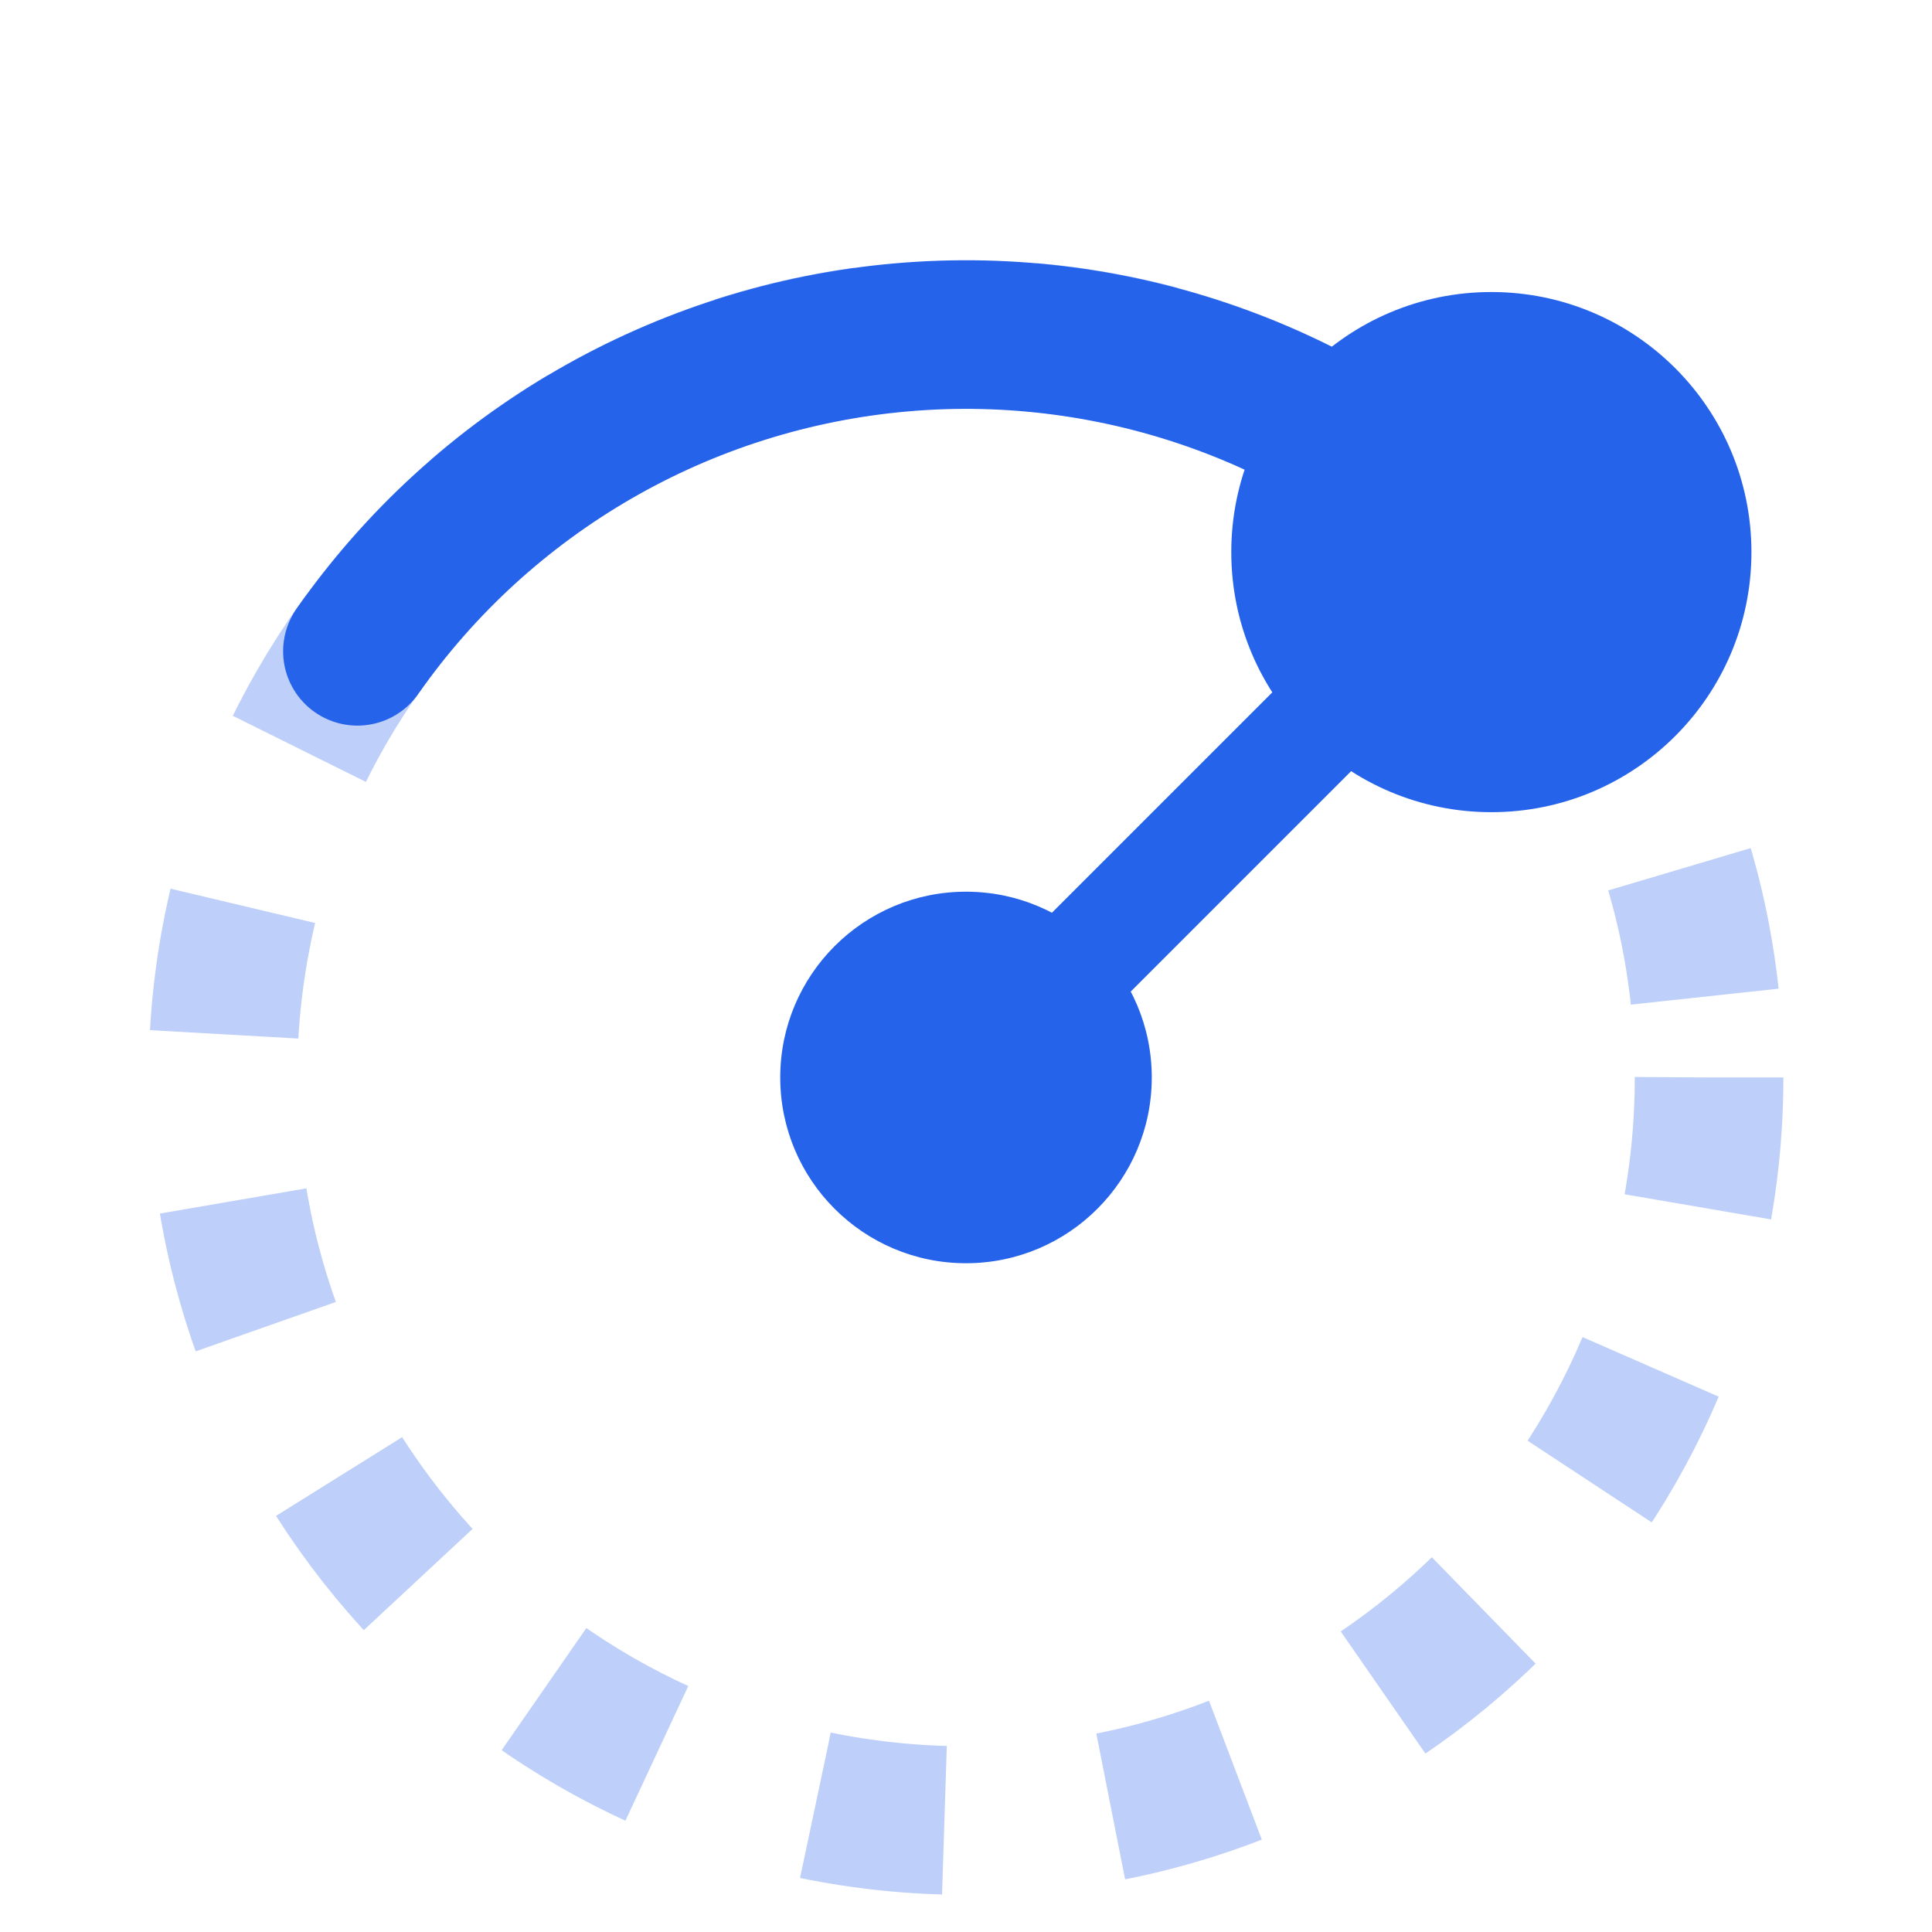
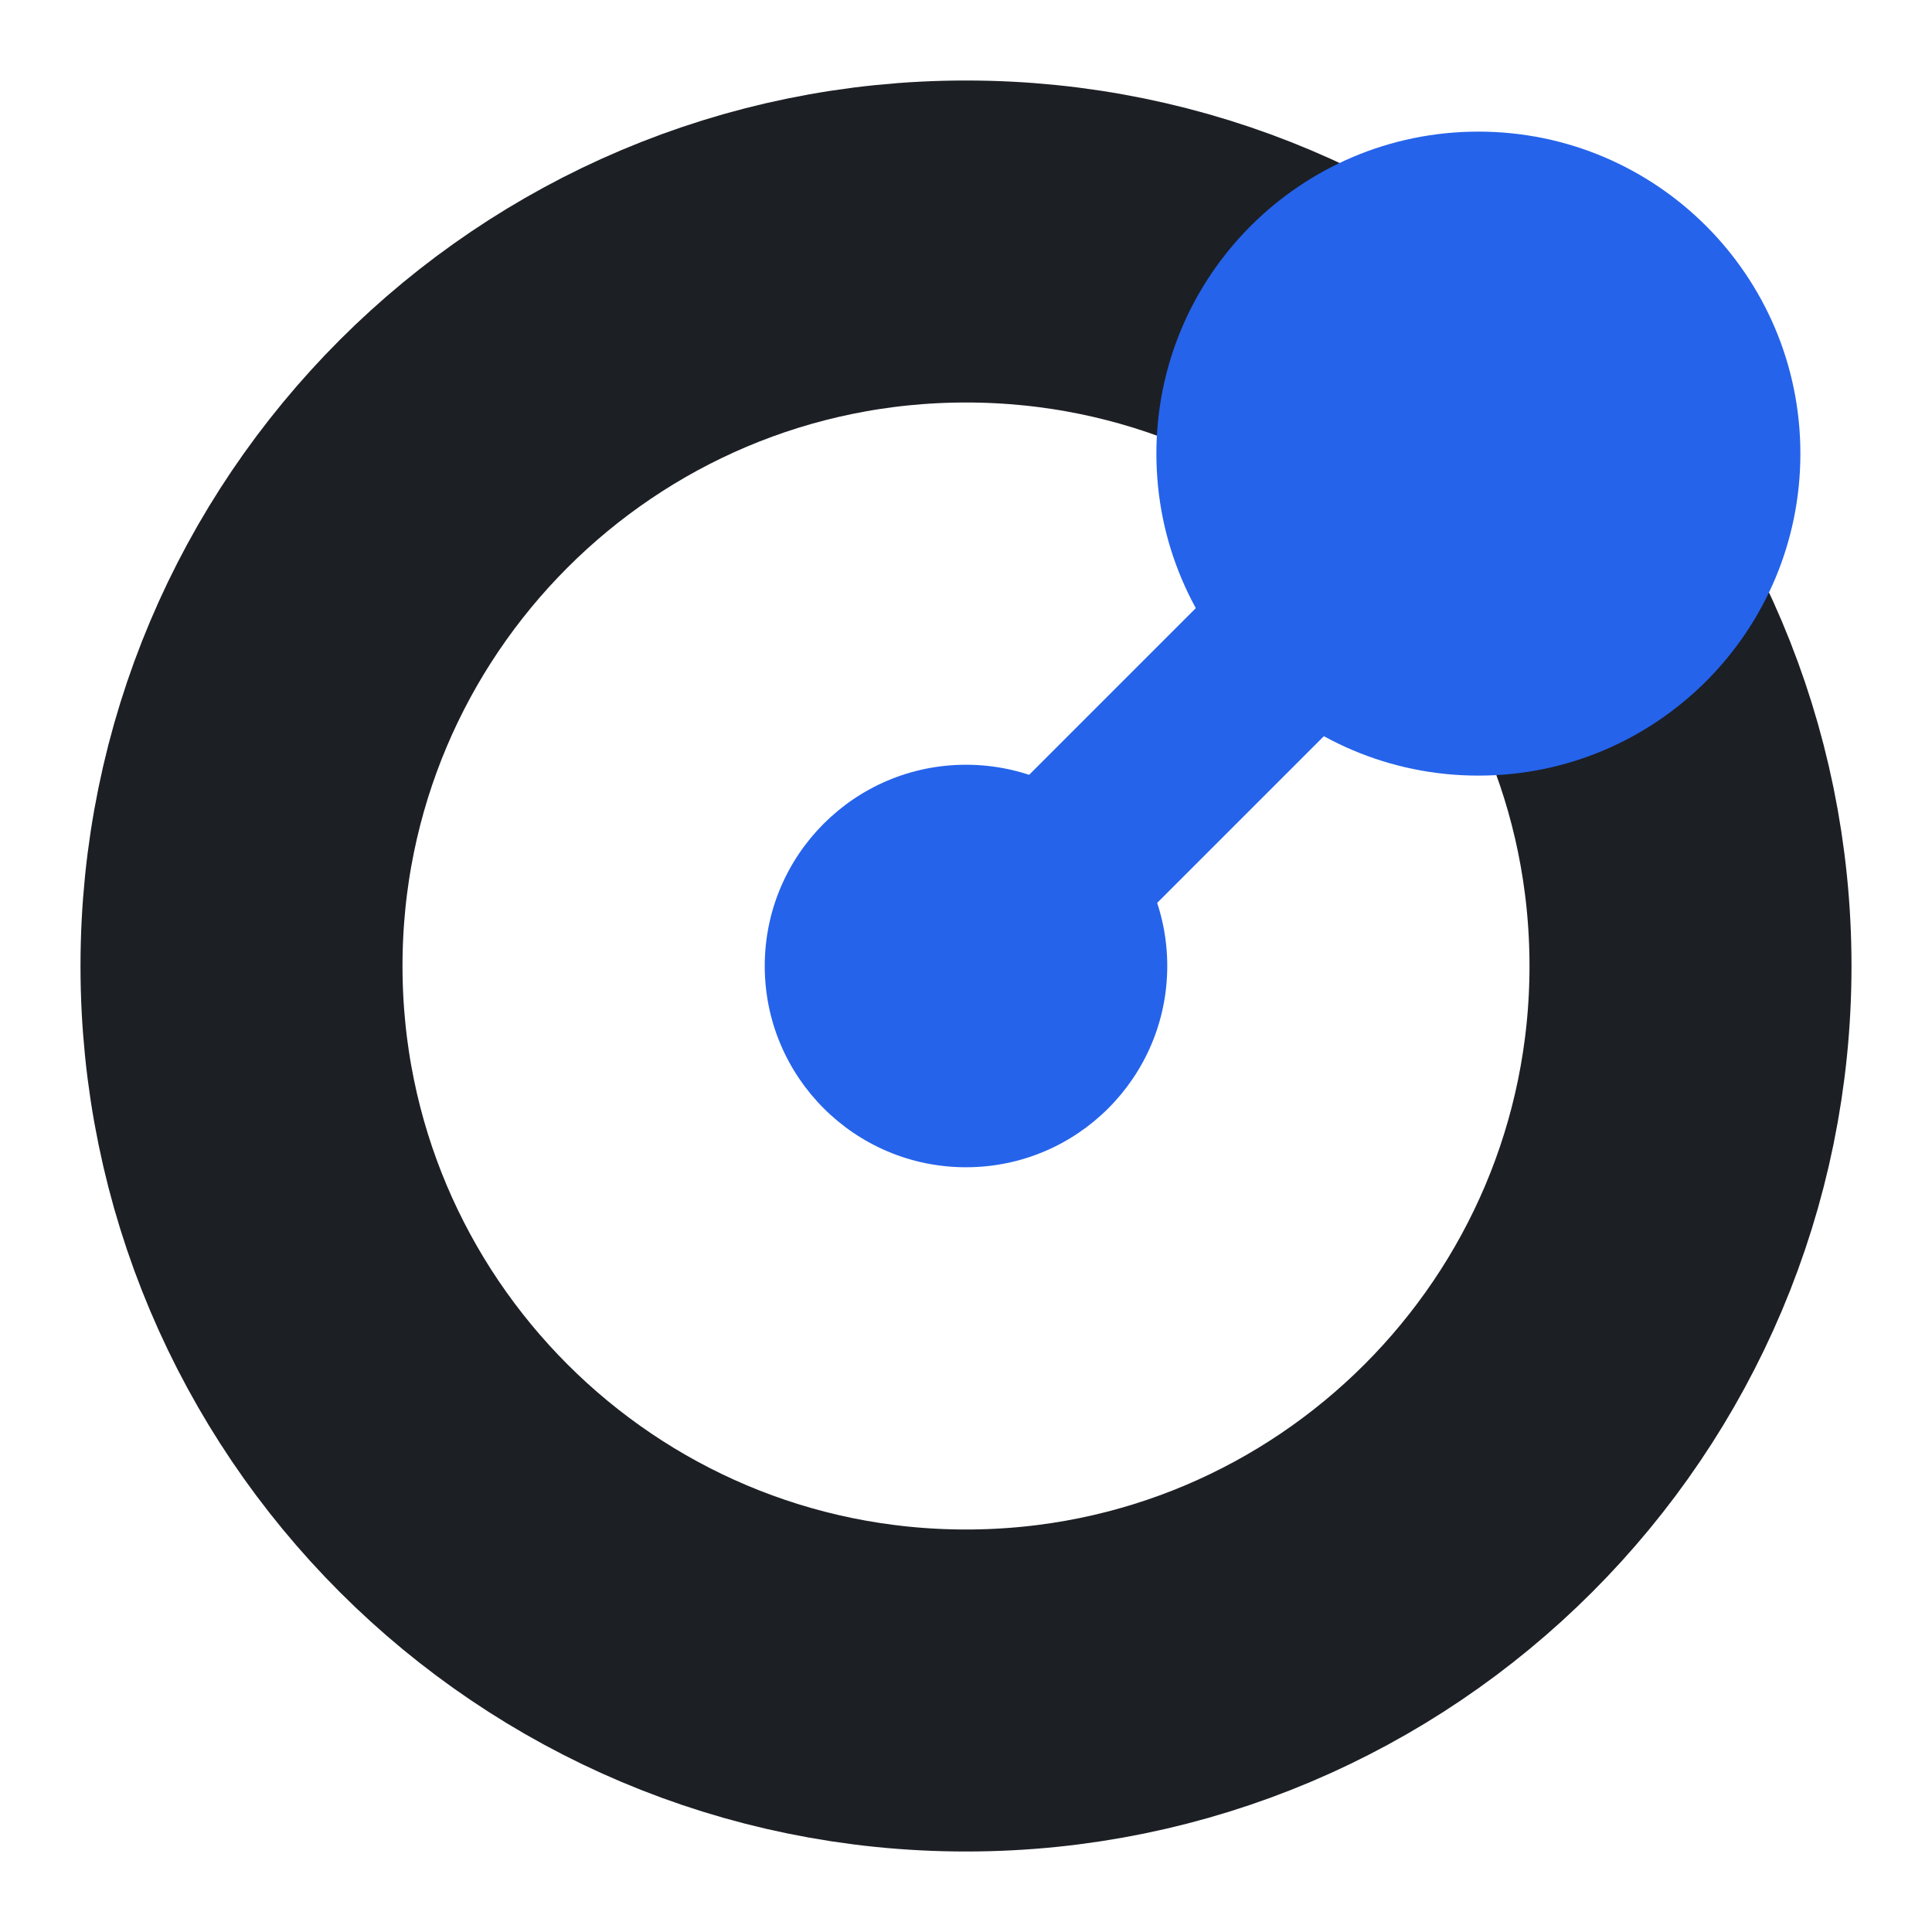
- <svg xmlns="http://www.w3.org/2000/svg" viewBox="6 3 52 52" role="img" aria-label="longe">
+ <svg xmlns="http://www.w3.org/2000/svg" viewBox="8 8 48 48" role="img" aria-label="longe">
  <style>
+     .ink { stroke: #1c1f24; }
    .accent { stroke: #2563eb; fill: #2563eb; }
    @media (prefers-color-scheme: dark) {
+       .ink { stroke: #e5e7eb; }
      .accent { stroke: #60a5fa; fill: #60a5fa; }
    }
  </style>
+   <circle class="ink" cx="32" cy="32" r="18" fill="none" stroke-width="8" />
  <g class="accent">
-     <circle cx="32" cy="32" r="20" fill="none" stroke-opacity=".3" stroke-width="4" stroke-dasharray="3.5 4.5" />
-     <path d="M15.62 20.53 A20 20 0 0 1 46.14 17.86" fill="none" stroke-width="4" stroke-linecap="round" />
-     <path d="M32 32 L46.14 17.86" stroke-width="3" stroke-linecap="round" />
+     <path d="M32 32 L44.73 19.27" stroke-width="4.5" stroke-linecap="round" />
    <circle cx="32" cy="32" r="5" stroke="none" />
-     <circle cx="46.14" cy="17.86" r="7" stroke="none" />
+     <circle cx="44.73" cy="19.27" r="8" stroke="none" />
  </g>
</svg>
